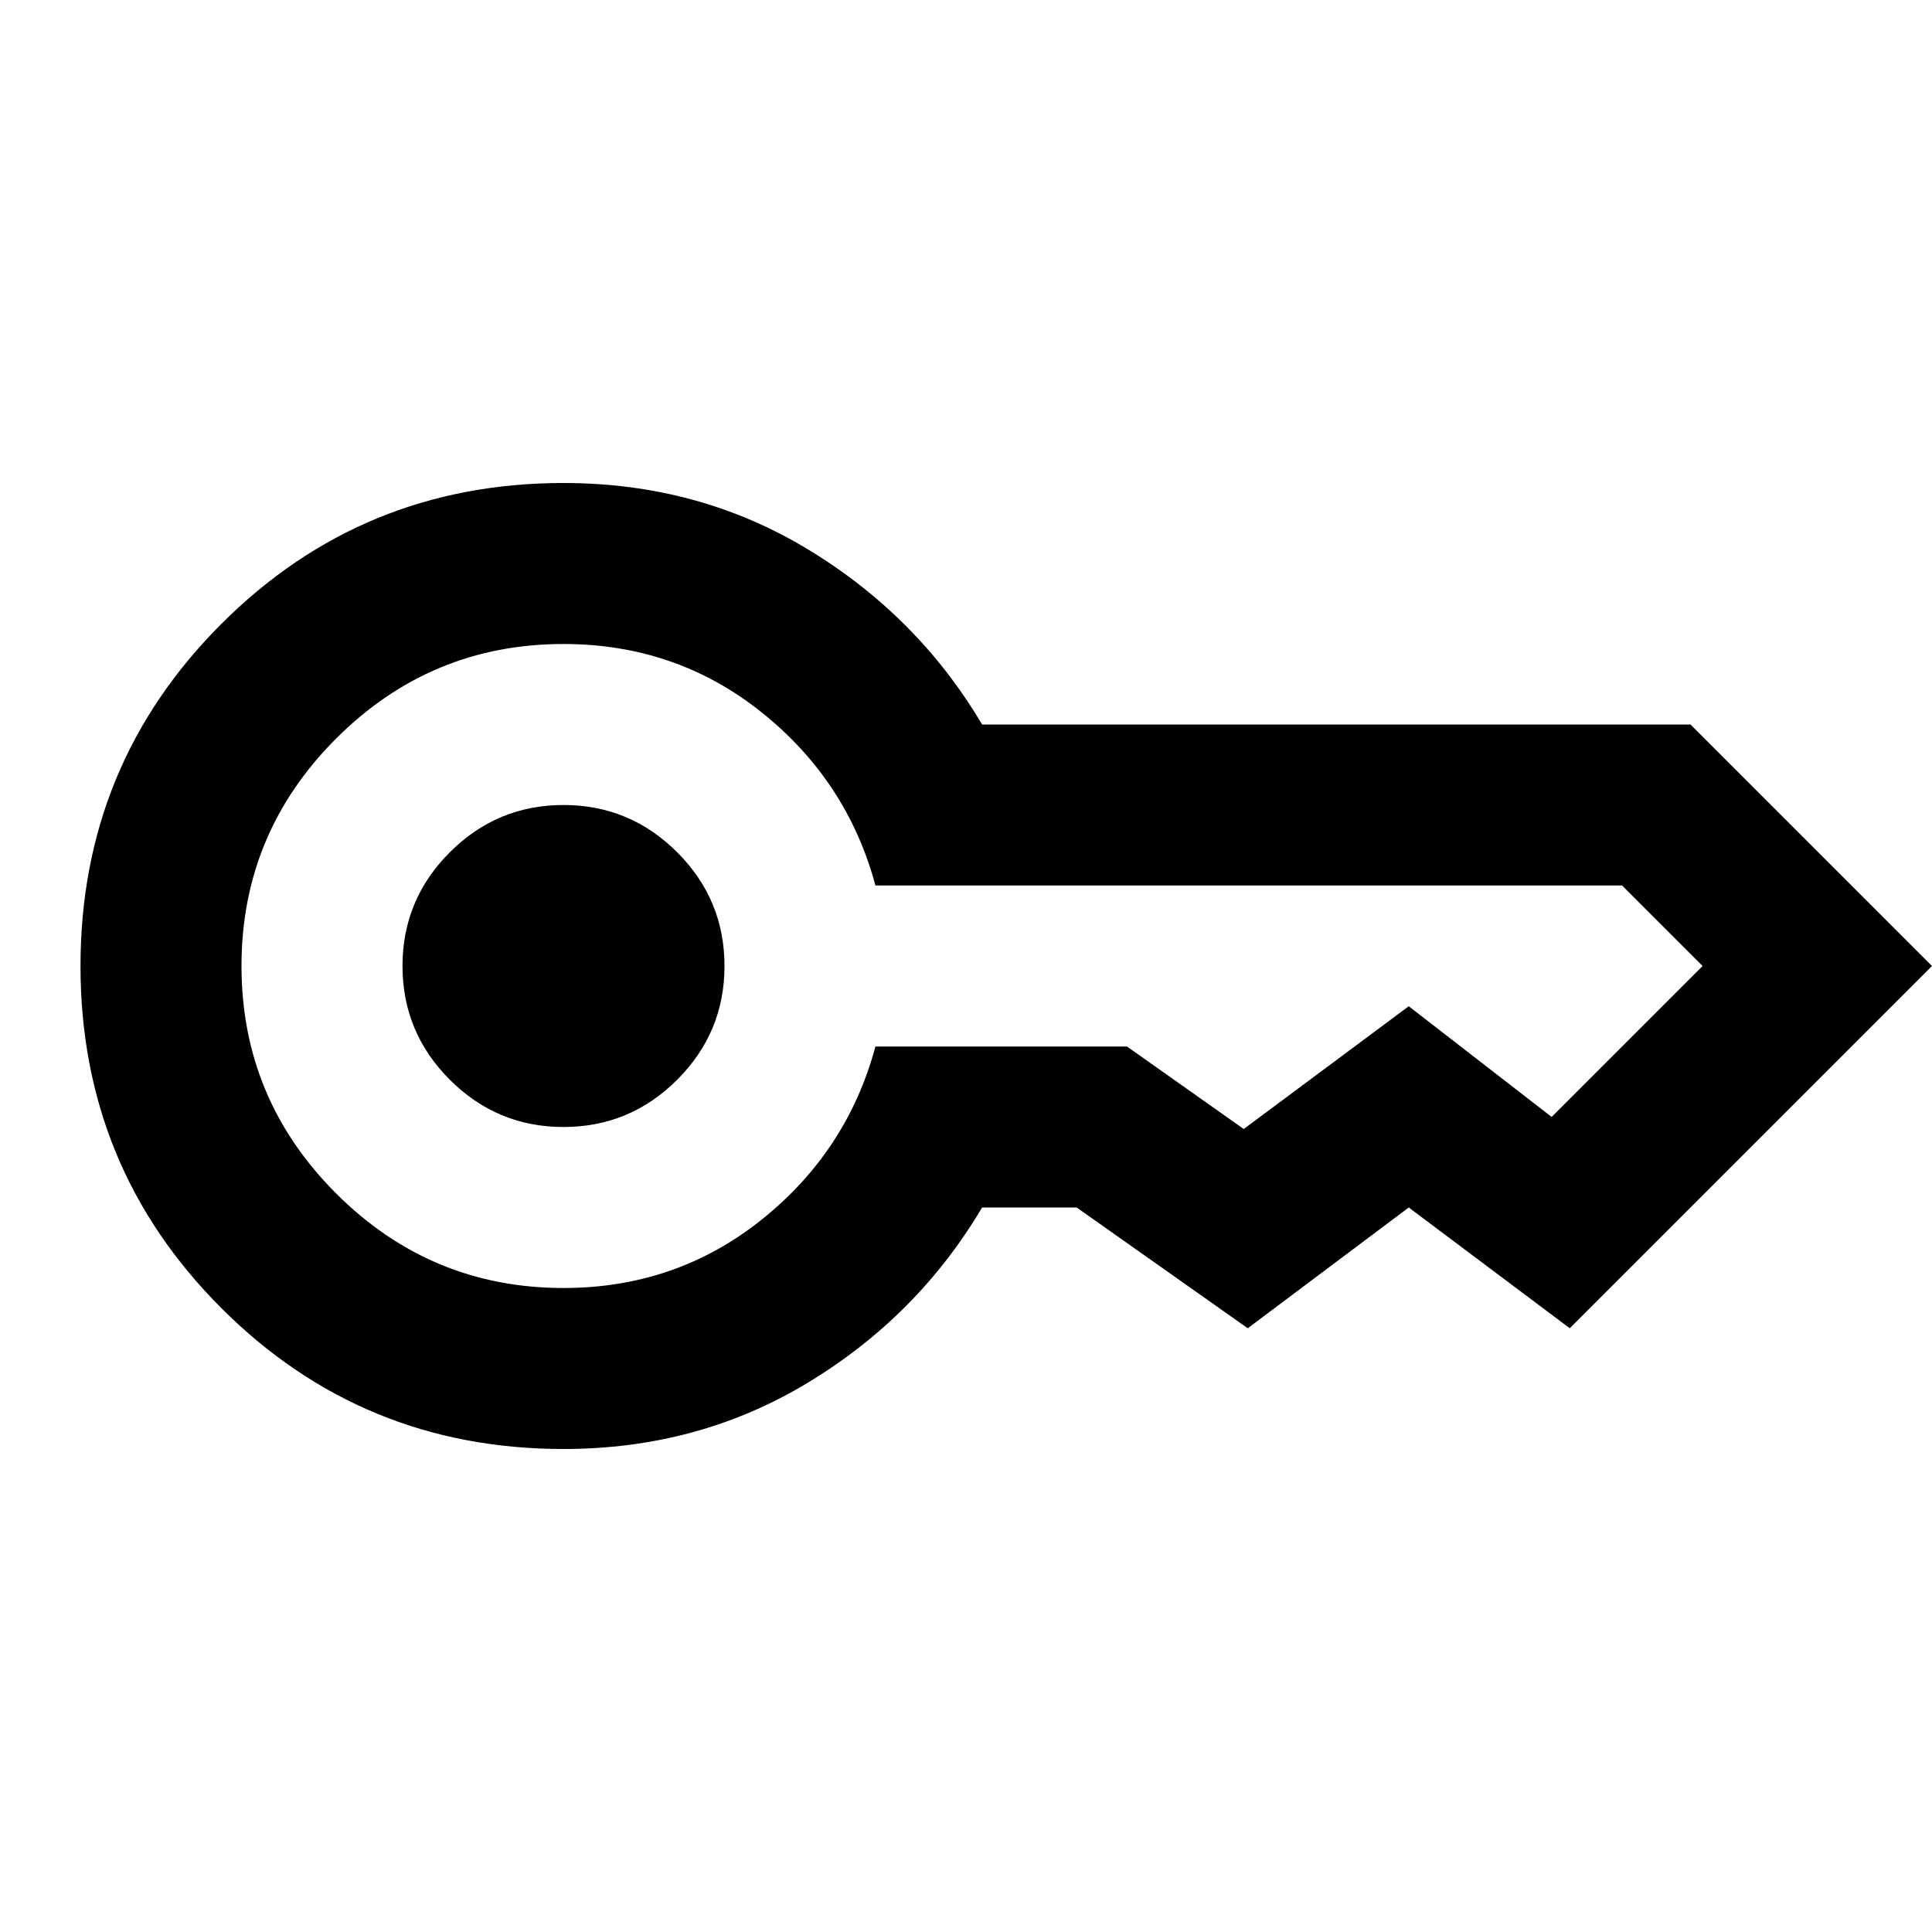
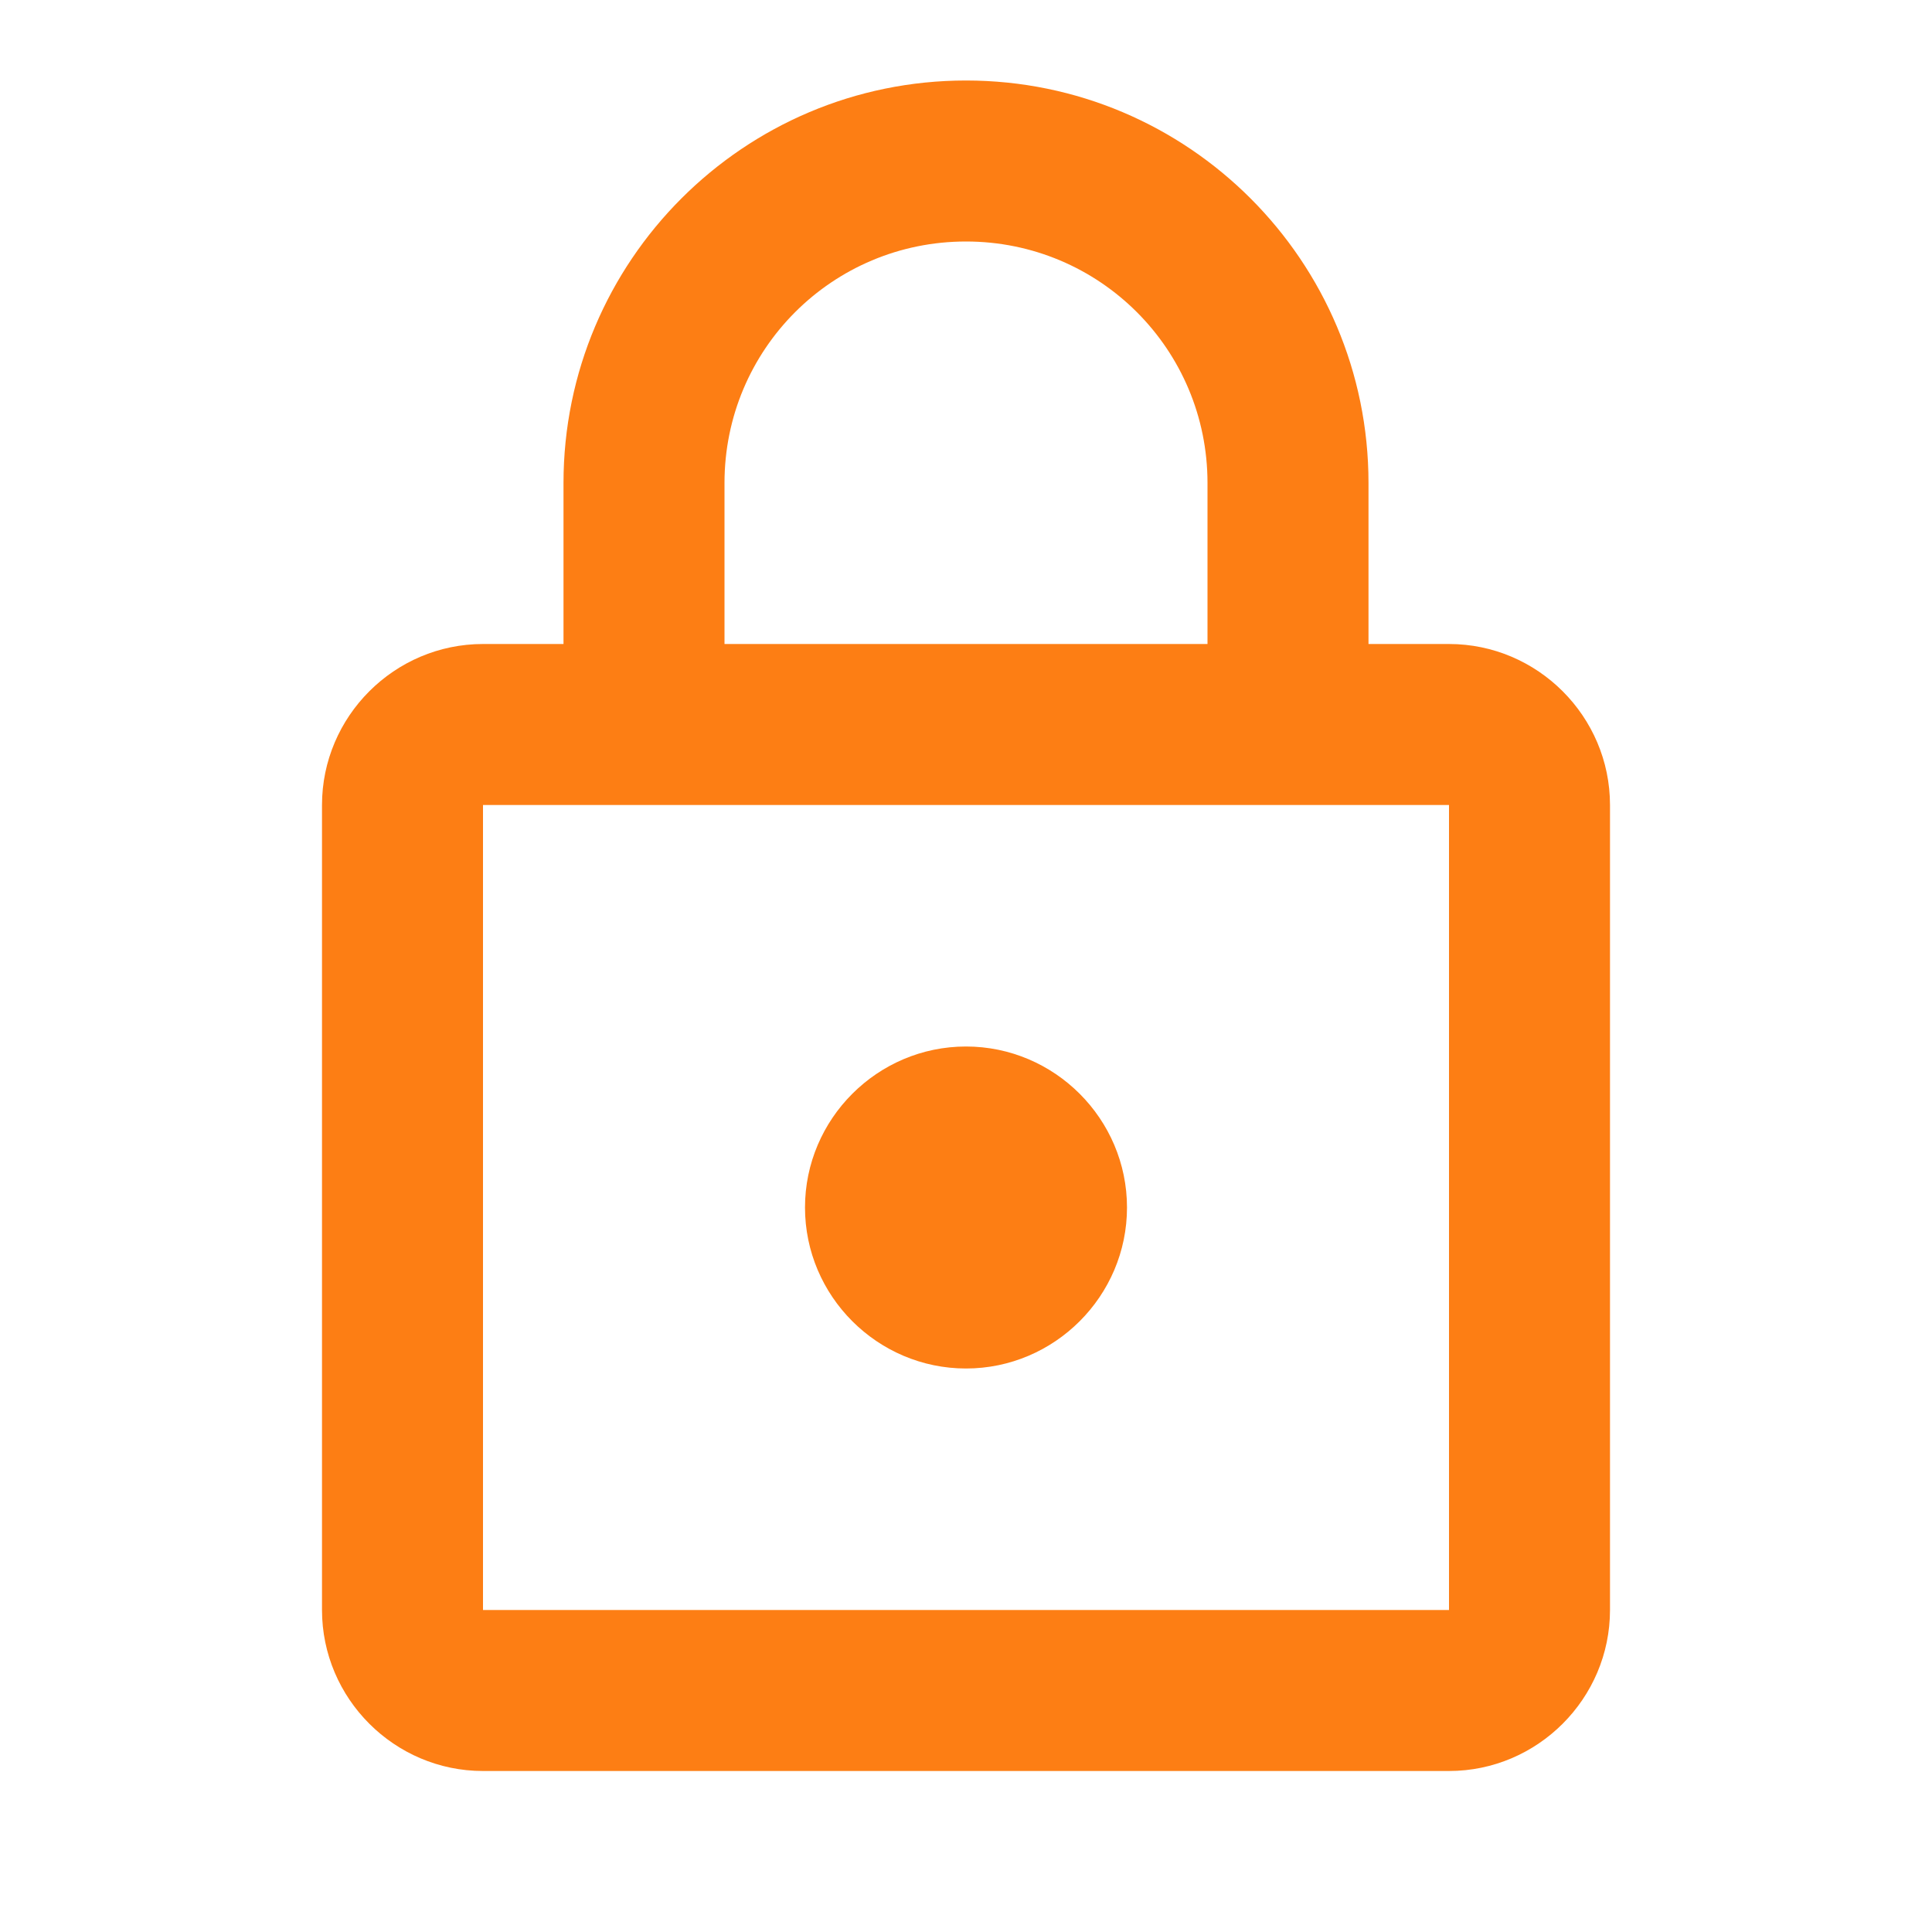
- <svg xmlns="http://www.w3.org/2000/svg" height="24" viewBox="0 -960 960 960" width="24">
-   <path d="M280-400q-33 0-56.5-23.5T200-480q0-33 23.5-56.5T280-560q33 0 56.5 23.5T360-480q0 33-23.5 56.5T280-400Zm0 160q-100 0-170-70T40-480q0-100 70-170t170-70q67 0 121.5 33t86.5 87h352l120 120-180 180-80-60-80 60-85-60h-47q-32 54-86.5 87T280-240Zm0-80q56 0 98.5-34t56.5-86h125l58 41 82-61 71 55 75-75-40-40H435q-14-52-56.5-86T280-640q-66 0-113 47t-47 113q0 66 47 113t113 47Z" />
+ <svg xmlns="http://www.w3.org/2000/svg" width="24" height="24" viewBox="0 0 24 24" fill="none">
+   <path d="M18 8H17V6C17 3.24 14.76 1 12 1C9.24 1 7 3.24 7 6V8H6C4.9 8 4 8.9 4 10V20C4 21.1 4.9 22 6 22H18C19.1 22 20 21.1 20 20V10C20 8.9 19.1 8 18 8ZM9 6C9 4.34 10.34 3 12 3C13.66 3 15 4.34 15 6V8H9V6ZM18 20H6V10H18V20ZM12 17C13.1 17 14 16.1 14 15C14 13.9 13.1 13 12 13C10.9 13 10 13.9 10 15C10 16.1 10.9 17 12 17Z" fill="#FD7E14" />
</svg>
